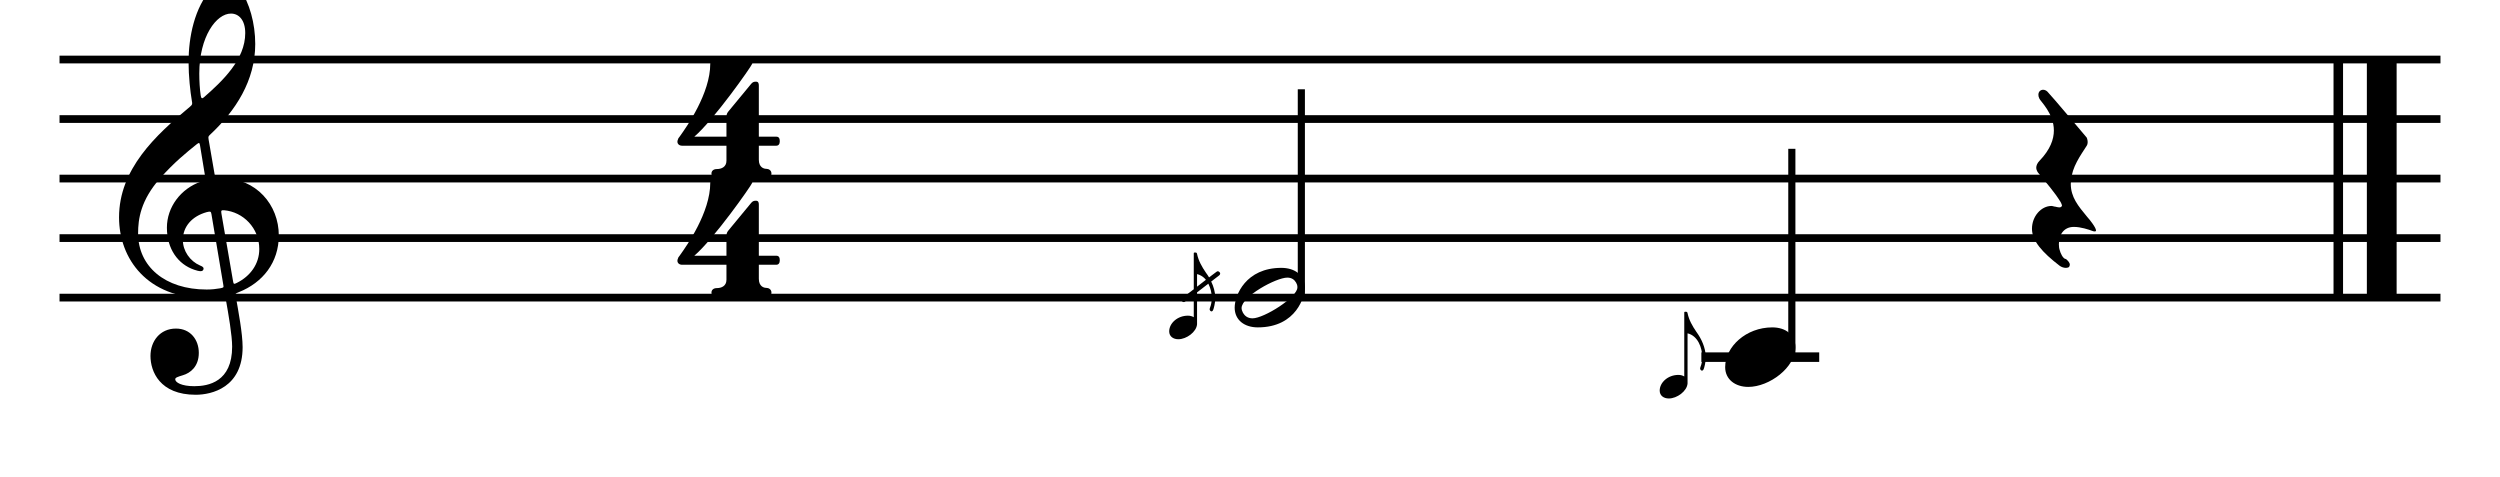
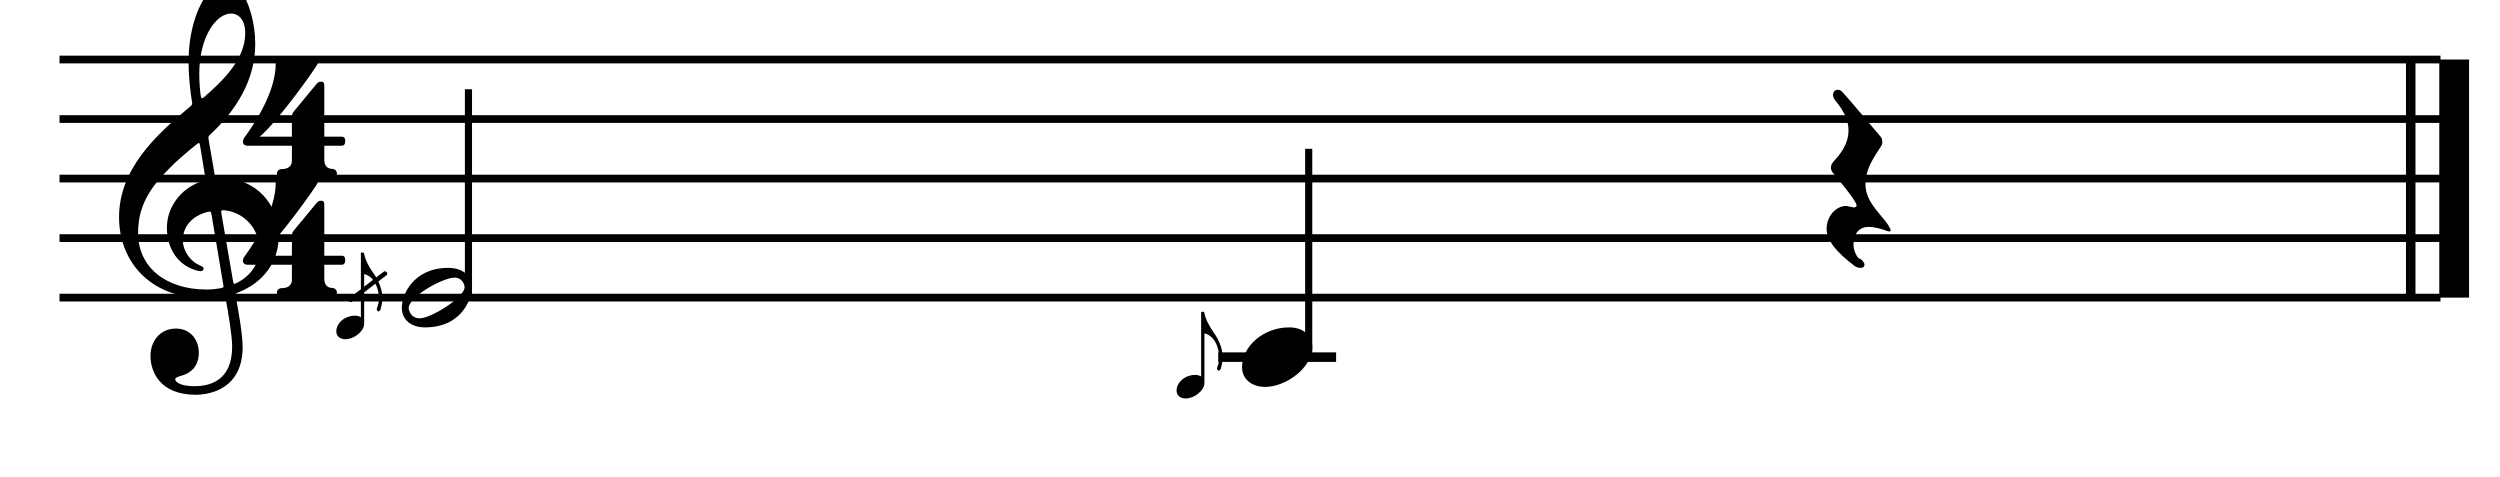
<svg xmlns="http://www.w3.org/2000/svg" width="294" height="56" viewBox="-250 -250 10500 2000">
  <line x1="0" y1="0" x2="10000" y2="0" stroke="black" stroke-width="32.5" />
  <line x1="0" y1="250" x2="10000" y2="250" stroke="black" stroke-width="32.5" />
  <line x1="0" y1="500" x2="10000" y2="500" stroke="black" stroke-width="32.5" />
  <line x1="0" y1="750" x2="10000" y2="750" stroke="black" stroke-width="32.5" />
  <line x1="0" y1="1000" x2="10000" y2="1000" stroke="black" stroke-width="32.5" />
  <path d="M364 252C387 252 413 250 433 246C444 244 446 243 448 255C460 322 475 409 475 456C475 604 375 622 316 622C262 622 236 606 236 593C236 586 245 583 268 576C299 567 335 540 335 482C335 427 300 380 239 380C172 380 132 433 132 495C132 560 171 658 322 658C389 658 519 628 519 458C519 401 501 306 490 244C488 232 489 233 503 227C604 187 671 102 671 -11C671 -139 577 -252 430 -252C404 -252 404 -252 401 -270L376 -415C374 -427 376 -428 382 -434C490 -535 572 -662 572 -815C572 -902 548 -988 507 -1048C492 -1070 466 -1098 455 -1098C441 -1098 410 -1072 390 -1050C316 -968 292 -843 292 -739C292 -681 299 -616 306 -575C308 -563 309 -561 297 -551C153 -432 0 -289 0 -87C0 87 119 252 364 252ZM80 -20C80 -79 90 -158 173 -252C233 -319 279 -356 326 -394C336 -402 338 -401 340 -390L361 -262C364 -243 364 -244 346 -238C258 -208 201 -129 201 -44C201 46 248 110 316 133C324 136 336 139 343 139C351 139 355 134 355 128C355 121 347 118 340 115C298 97 268 54 268 8C268 -49 307 -92 368 -109C384 -113 386 -112 388 -101L438 197C440 208 439 208 424 211C408 214 388 216 368 216C193 216 80 119 80 -20ZM470 -943C503 -943 530 -916 530 -861C530 -750 435 -660 356 -591C349 -585 345 -586 343 -599C339 -625 337 -659 337 -691C337 -847 409 -943 470 -943ZM441 -117C522 -110 589 -42 589 46C589 109 551 160 495 188C483 194 481 194 479 182L430 -103C428 -115 429 -118 441 -117Z" fill="black" transform="translate(250, 750)" />
-   <path d="M40 112L226 112L226 175C226 202 204 210 186 210C170 210 163 219 163 229C163 239 167 250 182 250L395 250C405 250 415 243 415 229C415 215 403 209 393 209C383 209 362 203 362 171L362 112L435 112C445 112 450 105 450 93C450 81 446 74 435 74L362 74L362 -140C362 -148 361 -157 350 -157C341 -157 336 -155 330 -148L235 -33C231 -28 226 -22 226 -10L226 74L91 74C171 6 331 -221 334 -232C334 -234 335 -235 335 -237C335 -245 328 -251 320 -251C311 -251 270 -249 252 -249C234 -249 189 -251 181 -251C172 -251 158 -248 158 -232C158 -108 60 31 30 73L24 81C24 82 23 83 23 84C21 88 20 92 20 95C20 105 28 112 40 112Z" fill="black" transform="translate(2575.107, 250)" />
-   <path d="M40 112L226 112L226 175C226 202 204 210 186 210C170 210 163 219 163 229C163 239 167 250 182 250L395 250C405 250 415 243 415 229C415 215 403 209 393 209C383 209 362 203 362 171L362 112L435 112C445 112 450 105 450 93C450 81 446 74 435 74L362 74L362 -140C362 -148 361 -157 350 -157C341 -157 336 -155 330 -148L235 -33C231 -28 226 -22 226 -10L226 74L91 74C171 6 331 -221 334 -232C334 -234 335 -235 335 -237C335 -245 328 -251 320 -251C311 -251 270 -249 252 -249C234 -249 189 -251 181 -251C172 -251 158 -248 158 -232C158 -108 60 31 30 73L24 81C24 82 23 83 23 84C21 88 20 92 20 95C20 105 28 112 40 112Z" fill="black" transform="translate(2575.107, 750)" />
-   <path d="M64 83C121 83 191 32 195 -22L195 -245L274 -306C290 -274 298 -241 298 -205C298 -182 294 -158 285 -136C284 -133 283 -130 283 -128C283 -120 288 -115 292 -113C293 -112 295 -112 296 -112C300 -112 305 -115 308 -123C311 -128 323 -173 323 -206L323 -210C321 -249 311 -286 294 -321L350 -364C354 -367 357 -372 357 -377C357 -380 355 -383 353 -386C350 -390 345 -393 340 -393C337 -393 334 -391 331 -389L279 -350C272 -361 265 -373 257 -383C229 -424 205 -466 195 -514C194 -523 188 -524 184 -524L179 -524C175 -524 172 -524 172 -518L172 -267L92 -206C88 -203 85 -198 85 -193C85 -190 87 -187 89 -184C92 -180 97 -177 102 -177C105 -177 108 -178 111 -181L172 -227L172 -71C161 -78 147 -82 131 -82C58 -82 0 -29 0 28C0 63 28 83 64 83ZM195 -373C212 -369 236 -359 257 -333L195 -285Z" fill="black" transform="translate(4660.622,1125) scale(0.6,0.6)" />
-   <path d="M97 125C262 125 295 -9 295 -42C295 -93 254 -125 196 -125C47 -125 0 -10 0 42C0 95 42 125 97 125ZM29 44C29 -5 174 -84 221 -84C240 -84 251 -75 258 -63C261 -57 264 -51 264 -44C264 -1 123 87 75 87C54 87 42 76 35 64C32 58 29 51 29 44Z" fill="black" transform="translate(4935.622, 1000)" />
-   <line x1="5215.622" y1="125" x2="5215.622" y2="1000" stroke="black" stroke-width="30" />
-   <path d="M0 26C0 61 28 81 64 81C121 81 191 30 195 -24L195 -375C267 -358 298 -274 298 -207C298 -184 294 -160 285 -138C284 -135 283 -132 283 -130C283 -122 288 -117 292 -115C293 -114 295 -114 296 -114C300 -114 305 -117 308 -125C311 -130 323 -175 323 -208L323 -212C320 -276 293 -336 257 -385C229 -426 205 -468 195 -516C194 -525 188 -526 184 -526L179 -526C175 -526 172 -526 172 -520L172 -73C161 -80 147 -84 131 -84C58 -84 0 -31 0 26Z" fill="black" transform="translate(6720.708,1375) scale(0.6,0.6)" />
-   <path d="M0 42C0 94 43 125 97 125C186 125 295 43 295 -42C295 -93 255 -125 198 -125C88 -125 0 -44 0 42Z" fill="black" transform="translate(6995.708, 1250)" />
-   <line x1="6895.708" y1="1250" x2="7390.708" y2="1250" stroke="black" stroke-width="40" />
-   <line x1="7275.708" y1="375" x2="7275.708" y2="1250" stroke="black" stroke-width="30" />
-   <path d="M117 366C125 372 135 375 143 375C150 375 157 373 158 369C159 366 160 364 160 362C160 353 152 345 144 338C131 338 120 311 118 302C115 294 114 285 114 276C114 235 135 203 177 203C206 203 239 214 255 220C256 220 257 221 258 221C261 222 263 222 265 222C268 222 270 221 270 218C270 206 244 173 233 161C195 115 164 78 164 22C164 18 165 13 165 9C169 -49 205 -97 231 -138C234 -143 235 -148 235 -153C235 -163 231 -172 231 -172C231 -172 83 -348 66 -365C61 -370 54 -373 48 -373C38 -373 28 -366 28 -352C28 -347 29 -342 32 -336C36 -325 93 -274 93 -202C93 -165 78 -122 33 -75C23 -65 19 -54 19 -46C19 -32 29 -22 29 -22L78 38C94 58 108 77 121 98C123 102 127 110 127 112C127 113 127 115 126 116C124 120 120 121 115 121C111 121 103 119 99 118C94 118 88 115 83 115C40 115 1 158 1 211C1 261 44 310 117 366Z" fill="black" transform="translate(8283.262, 500)" />
-   <line x1="9570.815" y1="0" x2="9570.815" y2="1000" stroke="black" stroke-width="40" />
-   <line x1="9753.315" y1="0" x2="9753.315" y2="1000" stroke="black" stroke-width="125" />
+   <path d="M40 112L226 112L226 175C226 202 204 210 186 210C170 210 163 219 163 229C163 239 167 250 182 250L395 250C405 250 415 243 415 229C415 215 403 209 393 209C383 209 362 203 362 171L362 112L435 112C445 112 450 105 450 93C450 81 446 74 435 74L362 74L362 -140C362 -148 361 -157 350 -157C341 -157 336 -155 330 -148L235 -33C231 -28 226 -22 226 -10L226 74L91 74C171 6 331 -221 334 -232C334 -234 335 -235 335 -237C335 -245 328 -251 320 -251C311 -251 270 -249 252 -249C234 -249 189 -251 181 -251C172 -251 158 -248 158 -232C158 -108 60 31 30 73L24 81C24 82 23 83 23 84C21 88 20 92 20 95C20 105 28 112 40 112Z" fill="black" transform="translate(750, 250)" />
+   <path d="M40 112L226 112L226 175C226 202 204 210 186 210C170 210 163 219 163 229C163 239 167 250 182 250L395 250C405 250 415 243 415 229C415 215 403 209 393 209C383 209 362 203 362 171L362 112L435 112C445 112 450 105 450 93C450 81 446 74 435 74L362 74L362 -140C362 -148 361 -157 350 -157C341 -157 336 -155 330 -148L235 -33C231 -28 226 -22 226 -10L226 74L91 74C171 6 331 -221 334 -232C334 -234 335 -235 335 -237C335 -245 328 -251 320 -251C311 -251 270 -249 252 -249C234 -249 189 -251 181 -251C172 -251 158 -248 158 -232C158 -108 60 31 30 73L24 81C24 82 23 83 23 84C21 88 20 92 20 95C20 105 28 112 40 112Z" fill="black" transform="translate(750, 750)" />
+   <path d="M64 83C121 83 191 32 195 -22L195 -245L274 -306C290 -274 298 -241 298 -205C298 -182 294 -158 285 -136C284 -133 283 -130 283 -128C283 -120 288 -115 292 -113C293 -112 295 -112 296 -112C300 -112 305 -115 308 -123C311 -128 323 -173 323 -206L323 -210C321 -249 311 -286 294 -321L350 -364C354 -367 357 -372 357 -377C357 -380 355 -383 353 -386C350 -390 345 -393 340 -393C337 -393 334 -391 331 -389L279 -350C272 -361 265 -373 257 -383C229 -424 205 -466 195 -514C194 -523 188 -524 184 -524L179 -524C175 -524 172 -524 172 -518L172 -267L92 -206C88 -203 85 -198 85 -193C85 -190 87 -187 89 -184C92 -180 97 -177 102 -177C105 -177 108 -178 111 -181L172 -227L172 -71C161 -78 147 -82 131 -82C58 -82 0 -29 0 28C0 63 28 83 64 83ZM195 -373C212 -369 236 -359 257 -333L195 -285Z" fill="black" transform="translate(1162.5,1125) scale(0.6,0.6)" />
+   <path d="M97 125C262 125 295 -9 295 -42C295 -93 254 -125 196 -125C47 -125 0 -10 0 42C0 95 42 125 97 125ZM29 44C29 -5 174 -84 221 -84C240 -84 251 -75 258 -63C261 -57 264 -51 264 -44C264 -1 123 87 75 87C54 87 42 76 35 64C32 58 29 51 29 44Z" fill="black" transform="translate(1437.5, 1000)" />
+   <line x1="1717.5" y1="125" x2="1717.5" y2="1000" stroke="black" stroke-width="30" />
+   <path d="M0 26C0 61 28 81 64 81C121 81 191 30 195 -24L195 -375C267 -358 298 -274 298 -207C298 -184 294 -160 285 -138C284 -135 283 -132 283 -130C283 -122 288 -117 292 -115C293 -114 295 -114 296 -114C300 -114 305 -117 308 -125C311 -130 323 -175 323 -208L323 -212C320 -276 293 -336 257 -385C229 -426 205 -468 195 -516C194 -525 188 -526 184 -526L179 -526C175 -526 172 -526 172 -520L172 -73C161 -80 147 -84 131 -84C58 -84 0 -31 0 26Z" fill="black" transform="translate(4691.575,1375) scale(0.6,0.6)" />
+   <path d="M0 42C0 94 43 125 97 125C186 125 295 43 295 -42C295 -93 255 -125 198 -125C88 -125 0 -44 0 42Z" fill="black" transform="translate(4966.575, 1250)" />
+   <line x1="4866.575" y1="1250" x2="5361.575" y2="1250" stroke="black" stroke-width="40" />
+   <line x1="5246.575" y1="375" x2="5246.575" y2="1250" stroke="black" stroke-width="30" />
+   <path d="M117 366C125 372 135 375 143 375C150 375 157 373 158 369C159 366 160 364 160 362C160 353 152 345 144 338C131 338 120 311 118 302C115 294 114 285 114 276C114 235 135 203 177 203C206 203 239 214 255 220C256 220 257 221 258 221C261 222 263 222 265 222C268 222 270 221 270 218C270 206 244 173 233 161C195 115 164 78 164 22C164 18 165 13 165 9C169 -49 205 -97 231 -138C234 -143 235 -148 235 -153C235 -163 231 -172 231 -172C231 -172 83 -348 66 -365C61 -370 54 -373 48 -373C38 -373 28 -366 28 -352C28 -347 29 -342 32 -336C36 -325 93 -274 93 -202C93 -165 78 -122 33 -75C23 -65 19 -54 19 -46C19 -32 29 -22 29 -22L78 38C94 58 108 77 121 98C123 102 127 110 127 112C127 113 127 115 126 116C124 120 120 121 115 121C111 121 103 119 99 118C94 118 88 115 83 115C40 115 1 158 1 211C1 261 44 310 117 366Z" fill="black" transform="translate(7420.788, 500)" />
+   <line x1="9875" y1="0" x2="9875" y2="1000" stroke="black" stroke-width="40" />
+   <line x1="10057.5" y1="0" x2="10057.5" y2="1000" stroke="black" stroke-width="125" />
</svg>
